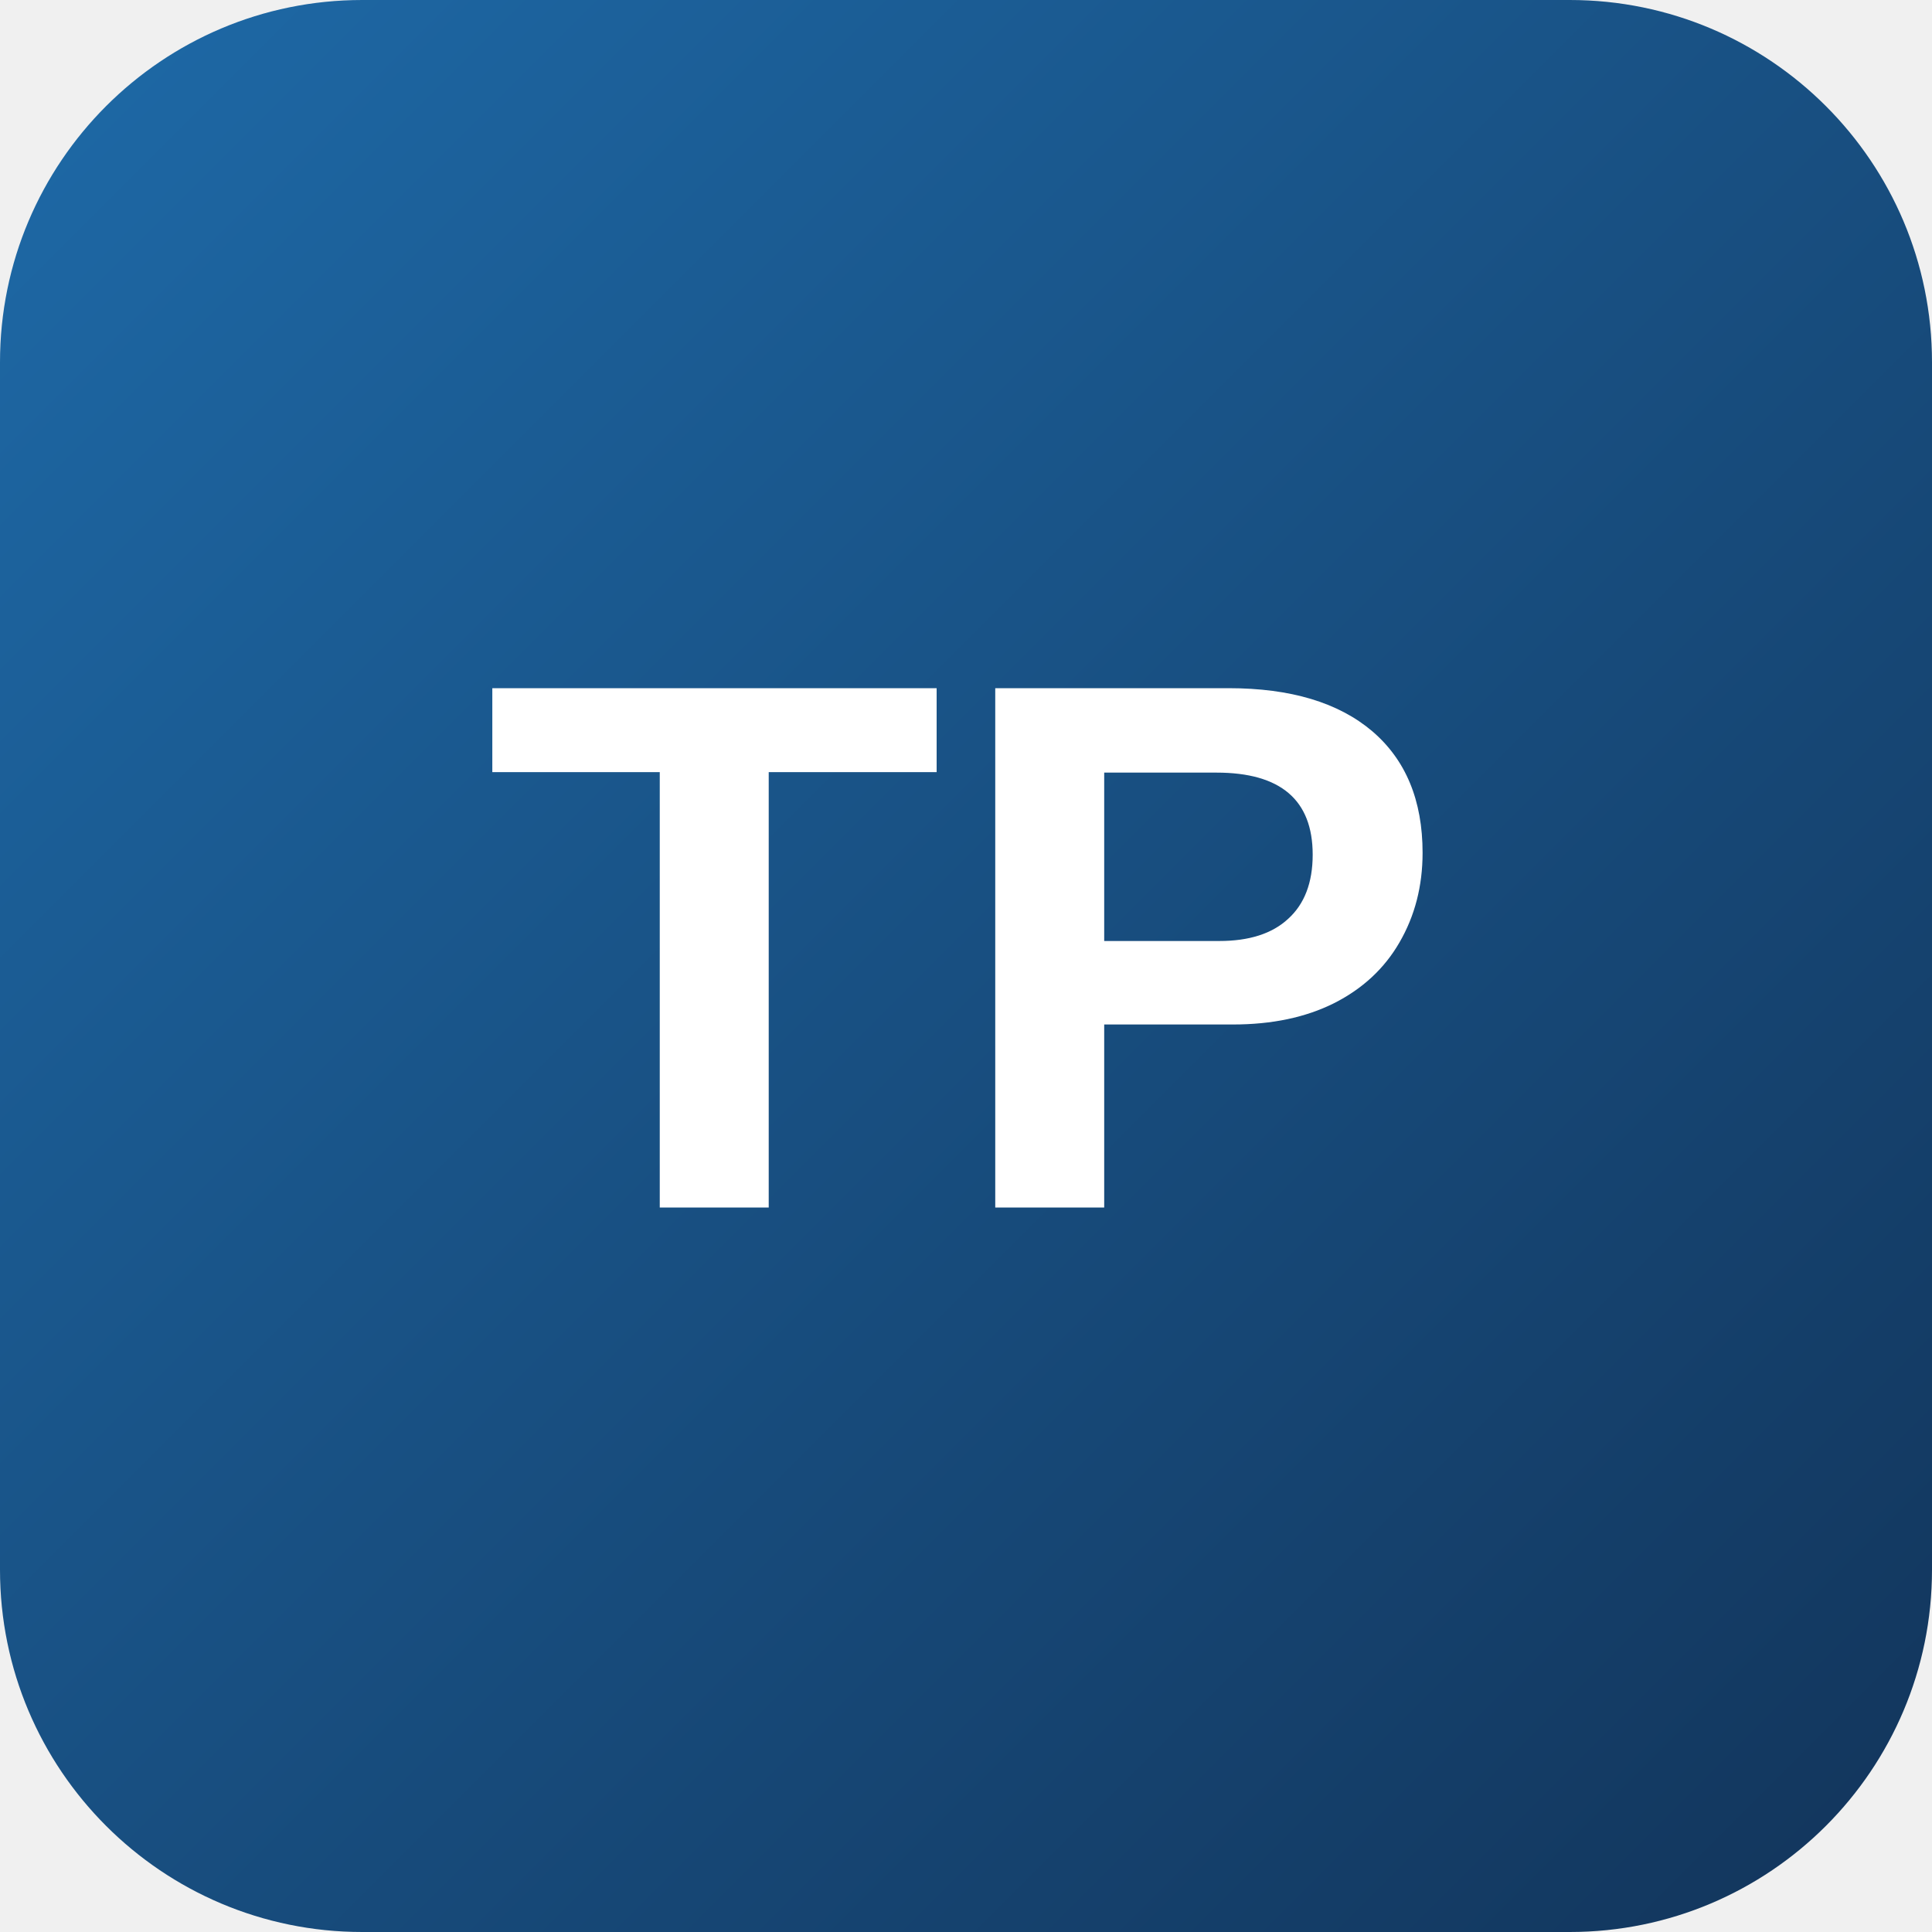
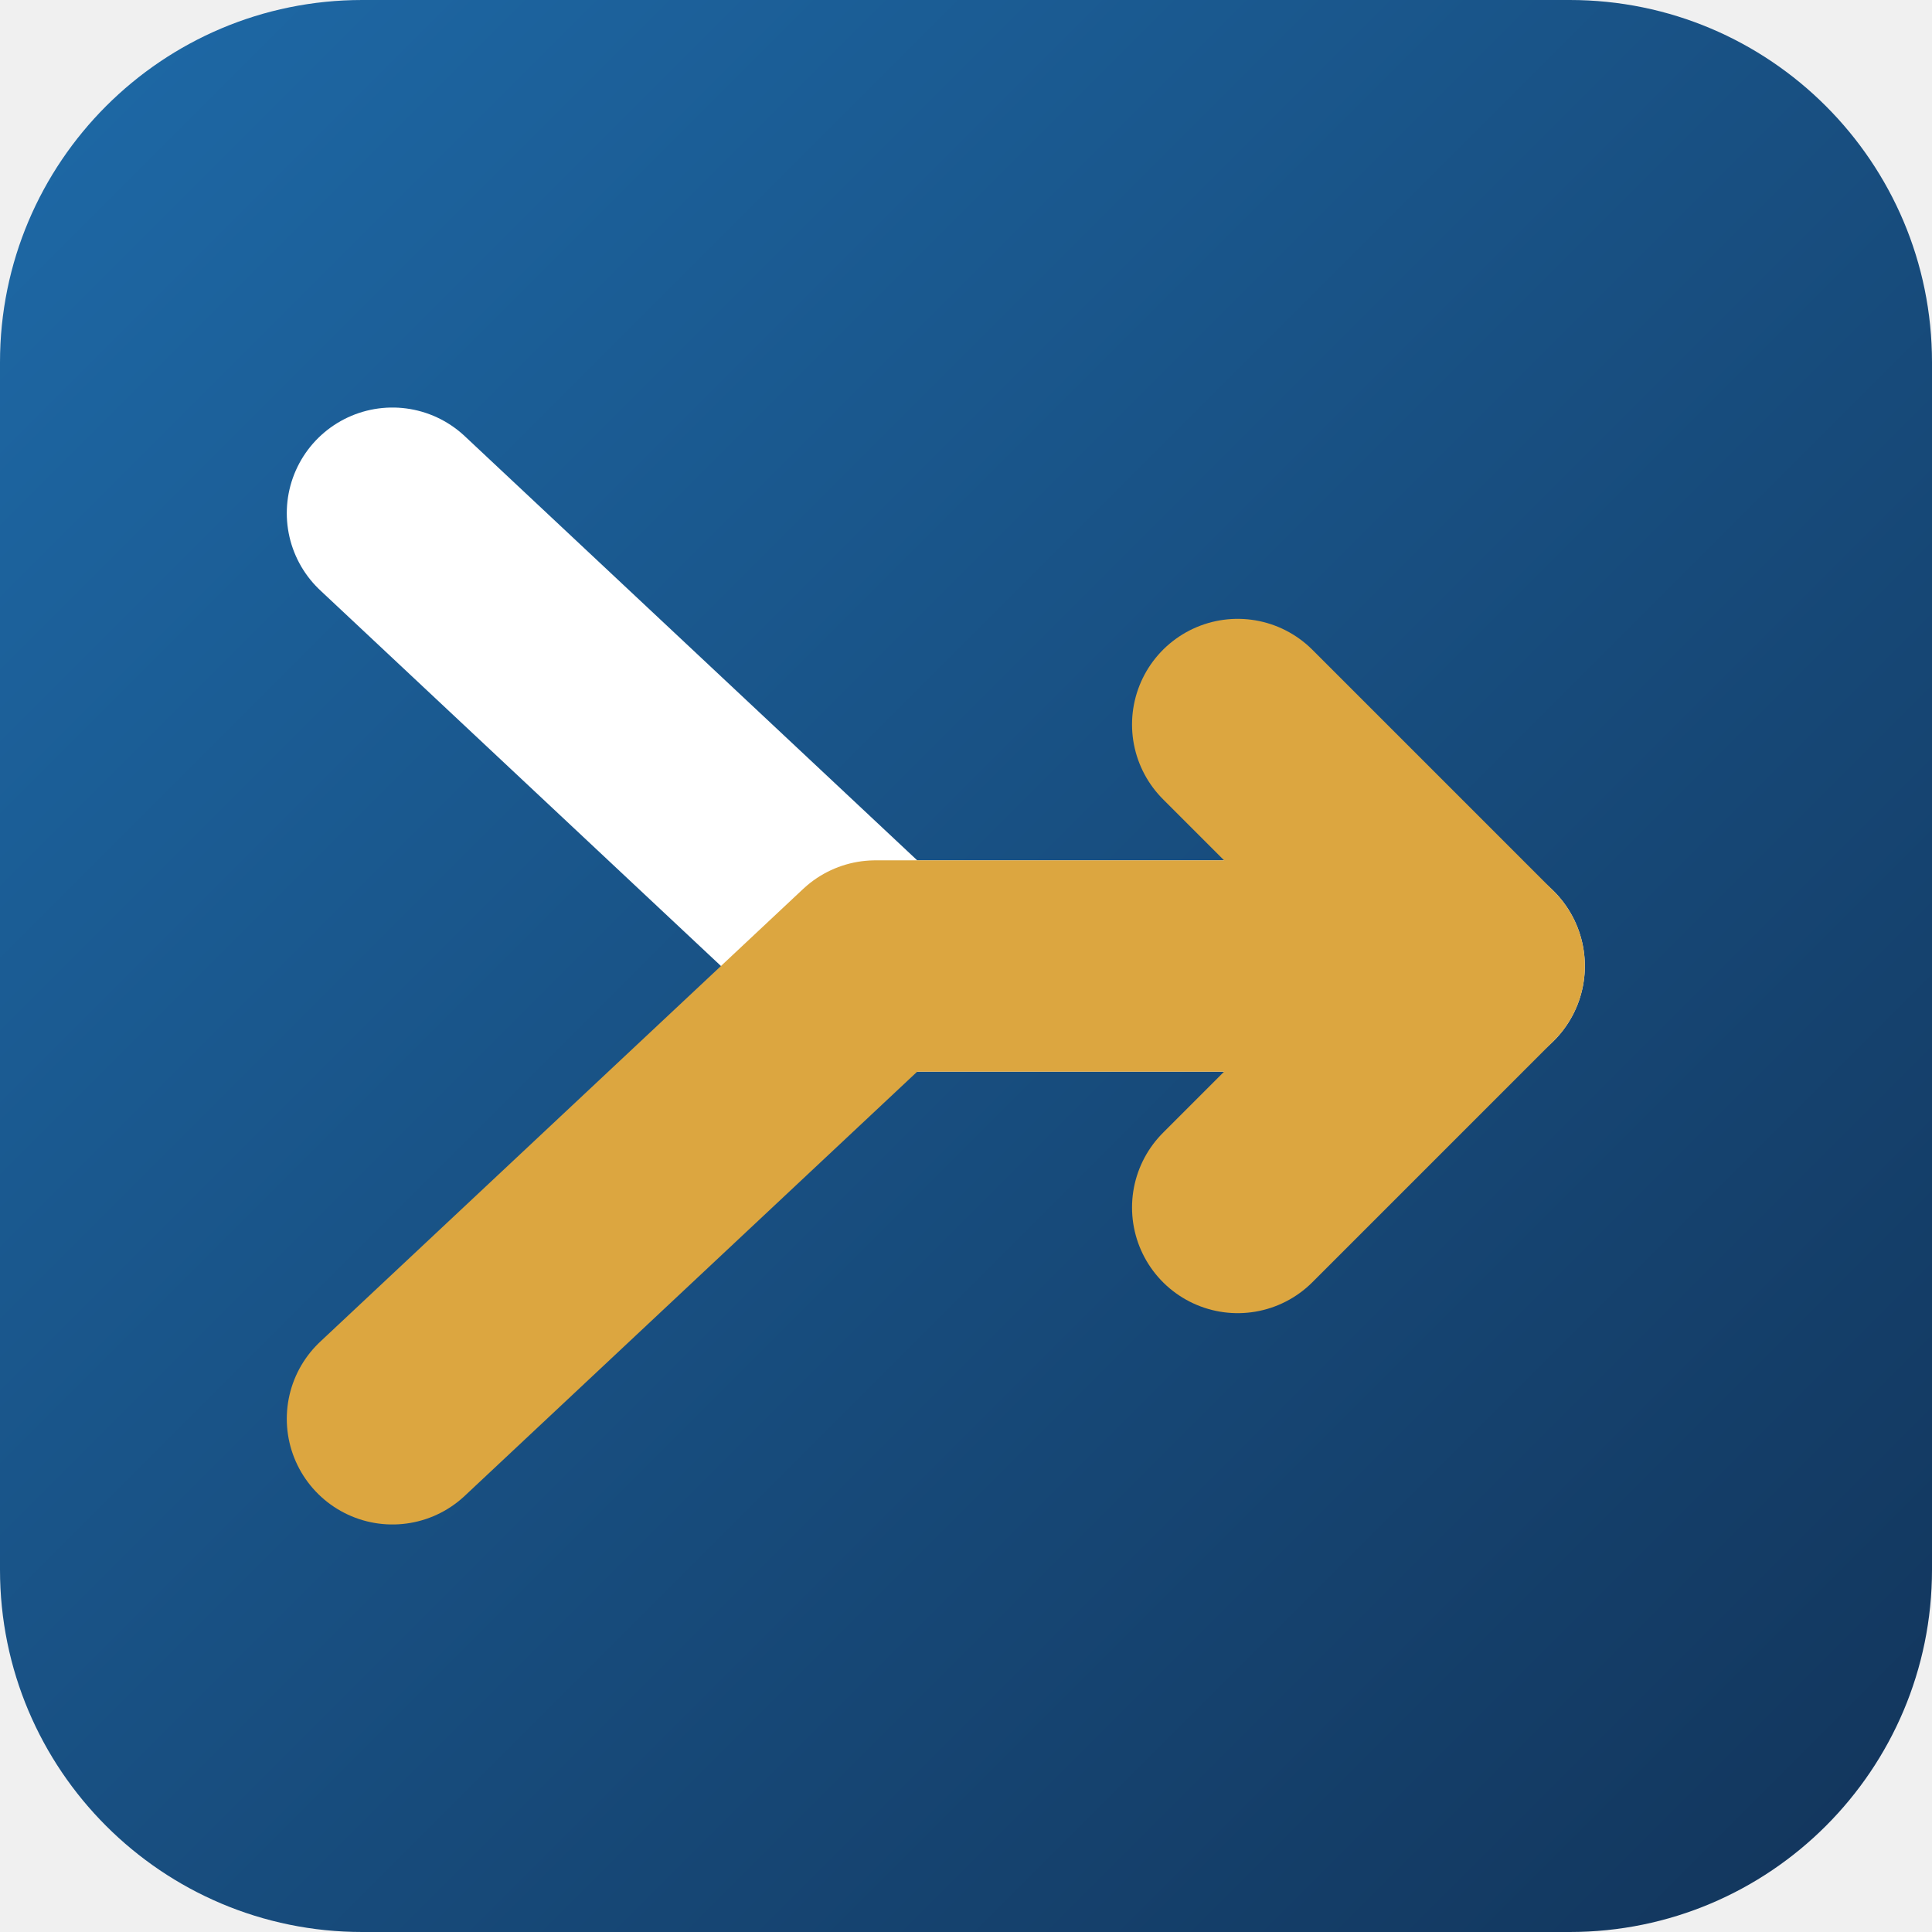
<svg xmlns="http://www.w3.org/2000/svg" viewBox="0 0 64 64" role="img" aria-label="True Partner Tech">
  <defs>
    <linearGradient id="brand-gradient" x1="0" y1="0" x2="1" y2="1">
      <stop stop-color="#1e6aa8" />
      <stop offset="1" stop-color="#12345a" />
    </linearGradient>
  </defs>
  <rect width="64" height="64" rx="12" fill="url(#brand-gradient)" />
-   <text x="32" y="40" fill="#ffffff" font-family="Arial, Helvetica, sans-serif" font-size="25" font-weight="700" text-anchor="middle">TP</text>
+   <path d="M13 17L29 32H49" fill="none" stroke="#ffffff" stroke-width="7" stroke-linecap="round" stroke-linejoin="round" />
+   <path d="M13 47L29 32H49M41 24L49 32L41 40" fill="none" stroke="#dca640" stroke-width="7" stroke-linecap="round" stroke-linejoin="round" />
</svg>
